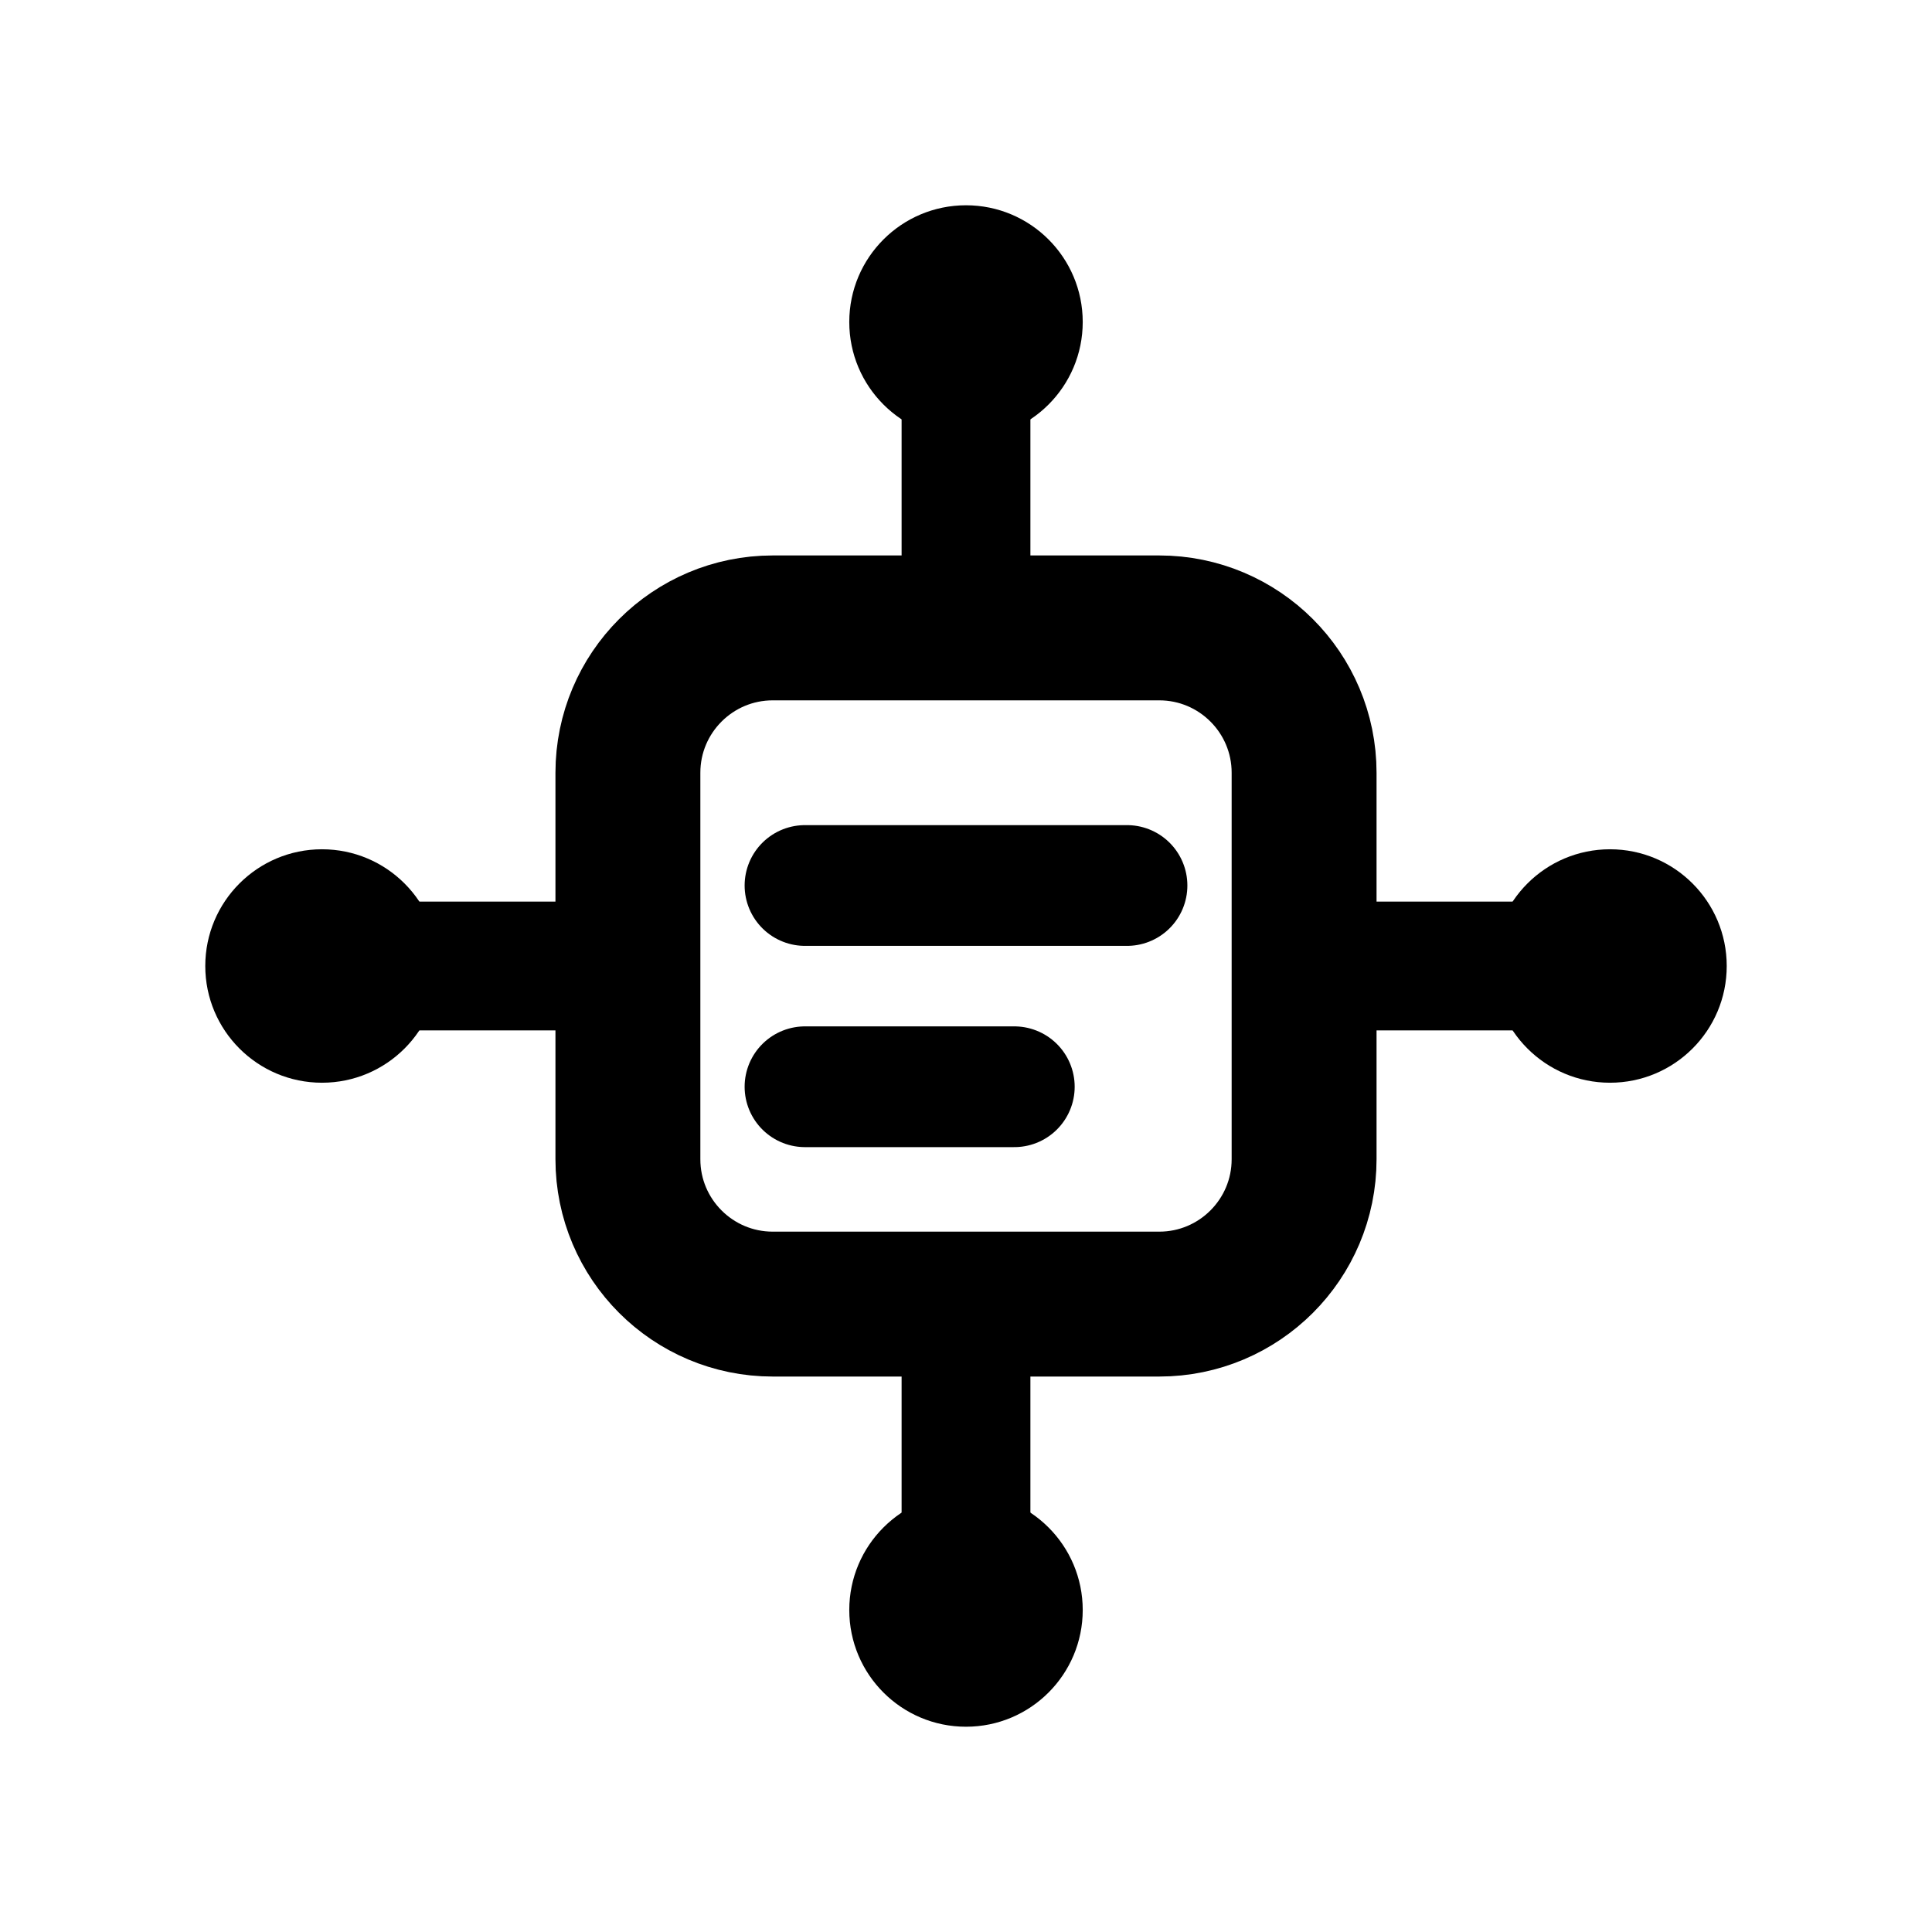
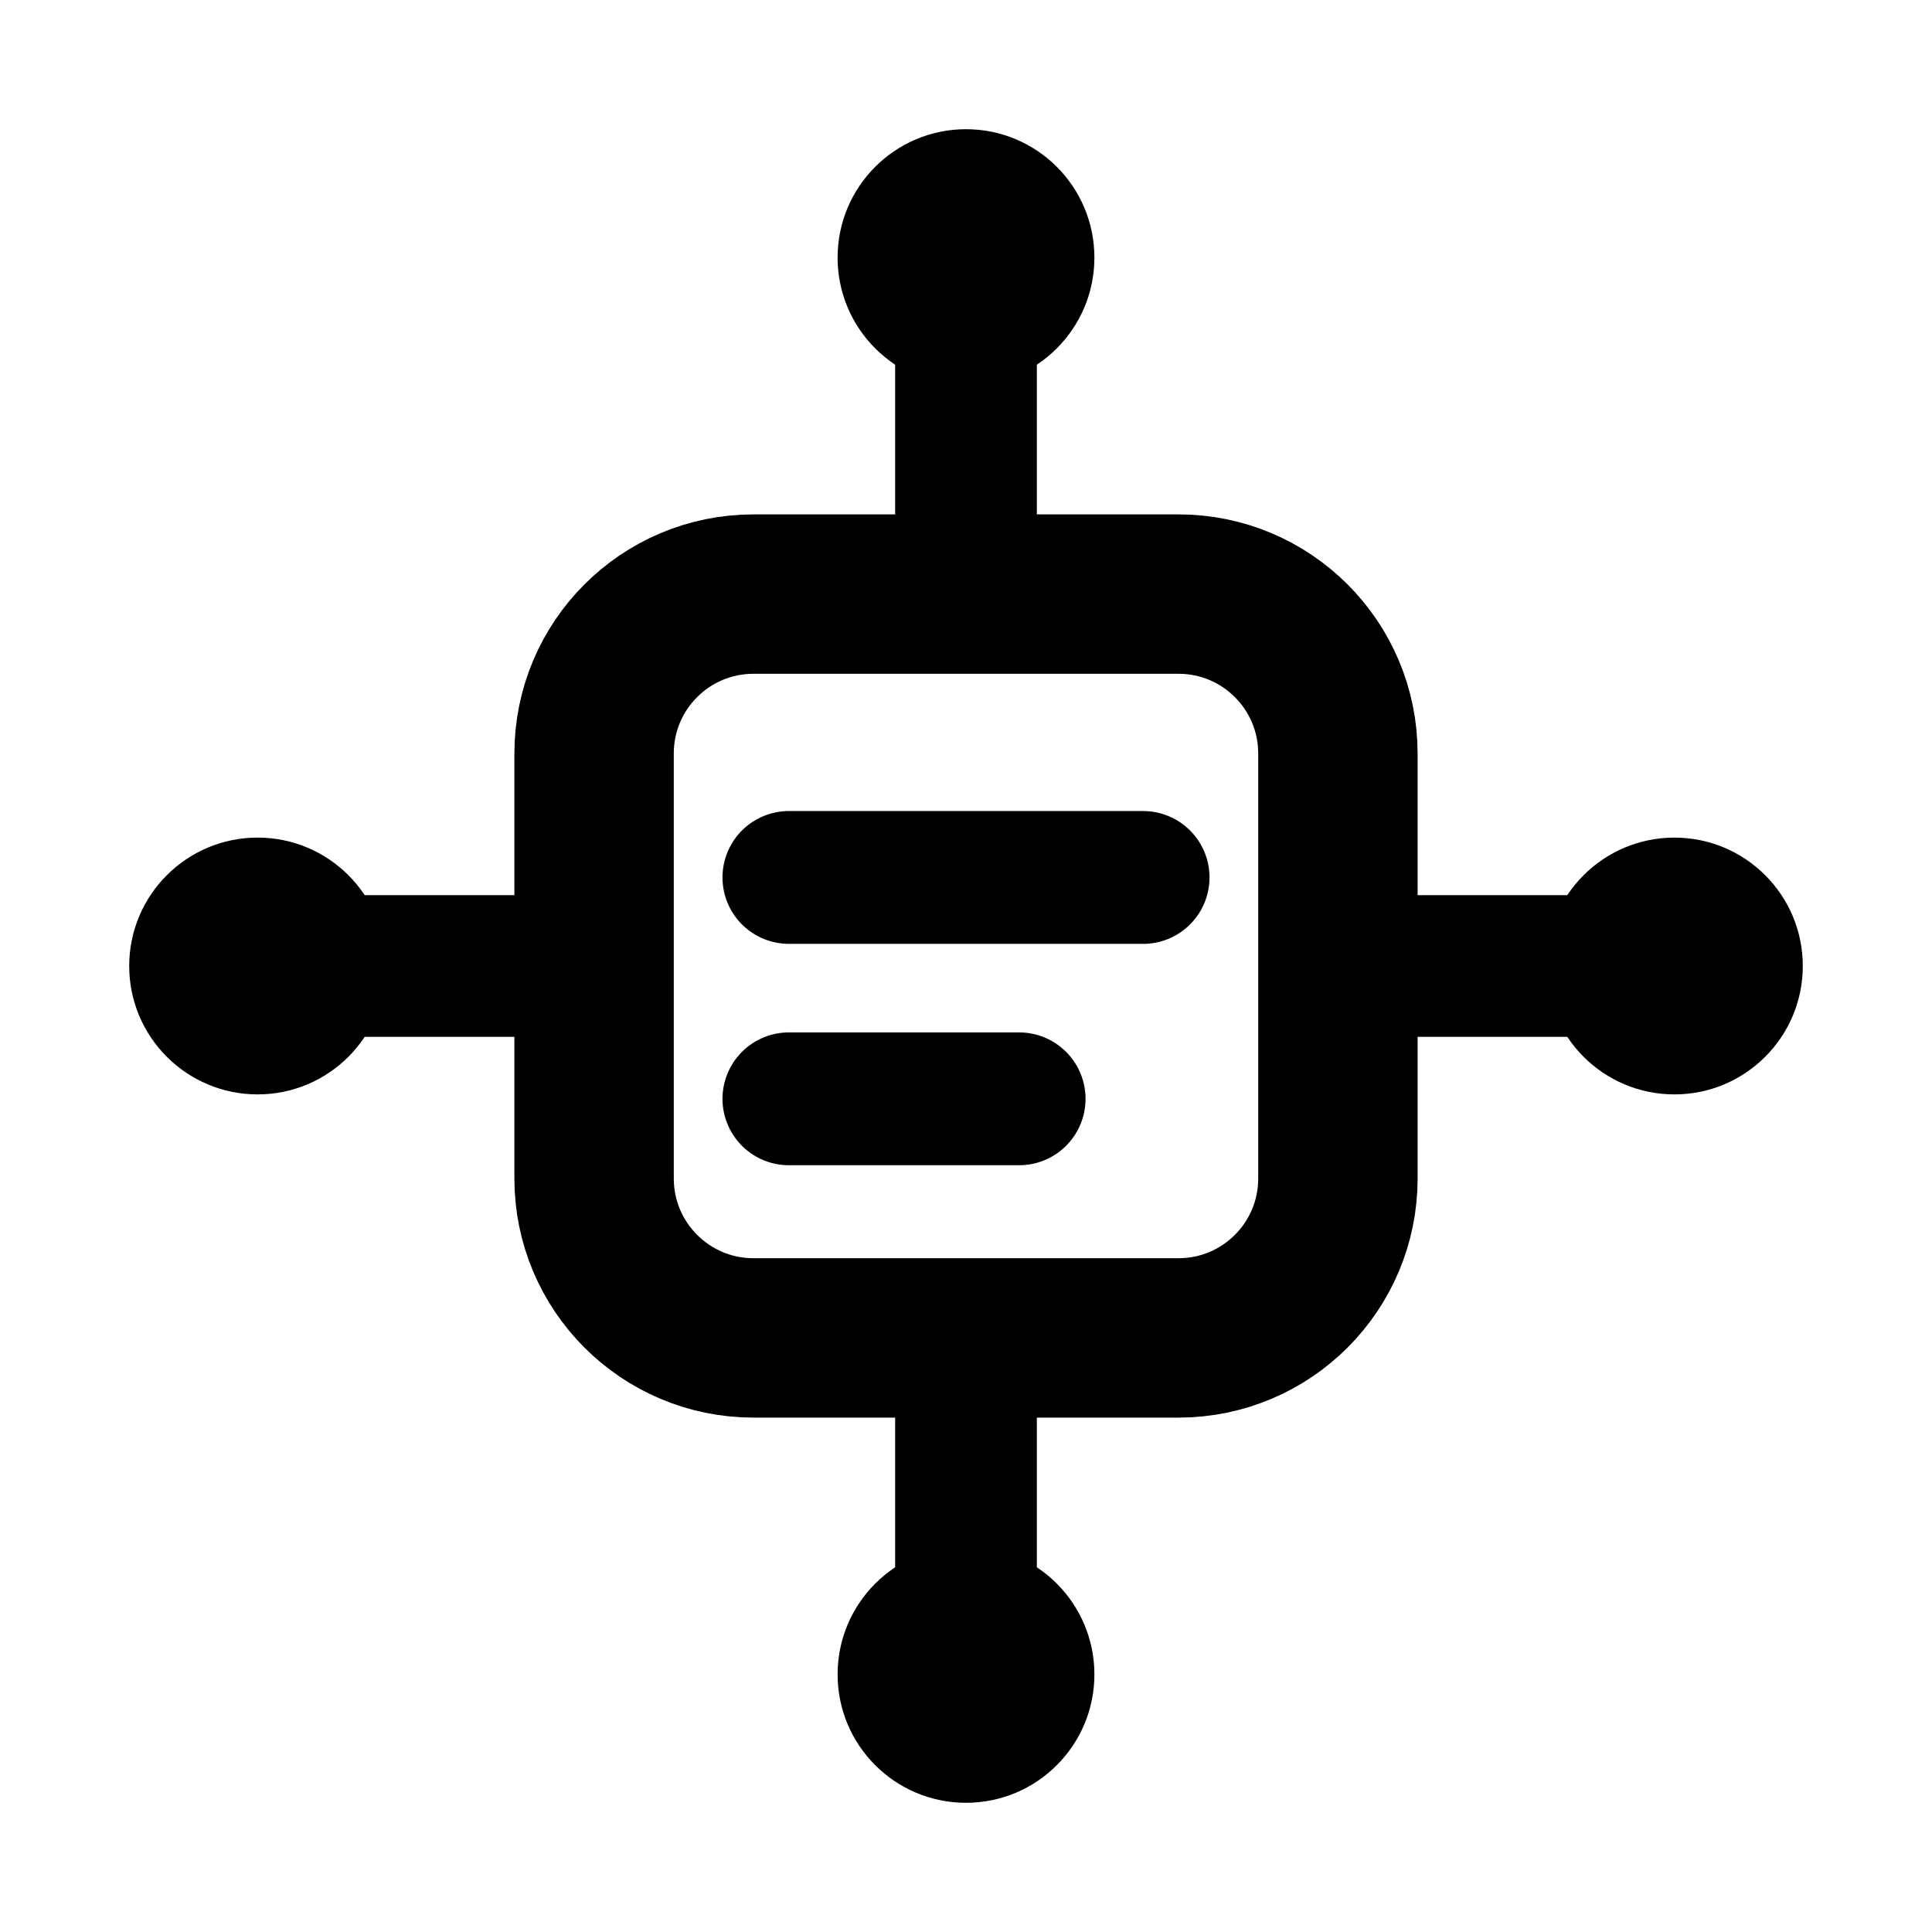
<svg xmlns="http://www.w3.org/2000/svg" viewBox="0 0 24 24" fill="none">
-   <path d="M12 7V4M12 20v-3M7 12H4M20 12h-3" stroke="currentColor" stroke-width="1.6" stroke-linecap="round" />
-   <circle cx="12" cy="4" r="1.45" fill="currentColor" />
-   <circle cx="20" cy="12" r="1.45" fill="currentColor" />
-   <circle cx="12" cy="20" r="1.45" fill="currentColor" />
-   <circle cx="4" cy="12" r="1.45" fill="currentColor" />
-   <path d="M9.6 7.8h4.8a1.8 1.8 0 0 1 1.8 1.8v4.8a1.8 1.8 0 0 1-1.8 1.8H9.6a1.8 1.8 0 0 1-1.8-1.8V9.6a1.8 1.8 0 0 1 1.8-1.8Z" stroke="currentColor" stroke-width="1.8" />
-   <path d="M10 11h4M10 13.5h2.6" stroke="currentColor" stroke-width="1.5" stroke-linecap="round" />
+   <g transform="translate(-1.2 -1.2) scale(1.1)">
+     <path d="M12 7V4M12 20v-3M7 12H4M20 12h-3" stroke="currentColor" stroke-width="1.6" stroke-linecap="round" />
+     <circle cx="12" cy="4" r="1.45" fill="currentColor" />
+     <circle cx="20" cy="12" r="1.45" fill="currentColor" />
+     <circle cx="12" cy="20" r="1.45" fill="currentColor" />
+     <circle cx="4" cy="12" r="1.45" fill="currentColor" />
+     <path d="M9.6 7.8h4.8a1.8 1.8 0 0 1 1.8 1.8v4.8a1.8 1.8 0 0 1-1.8 1.8H9.6a1.8 1.8 0 0 1-1.8-1.8V9.6a1.8 1.8 0 0 1 1.8-1.8Z" stroke="currentColor" stroke-width="1.8" />
+     <path d="M10 11h4M10 13.5h2.6" stroke="currentColor" stroke-width="1.5" stroke-linecap="round" />
+   </g>
</svg>
